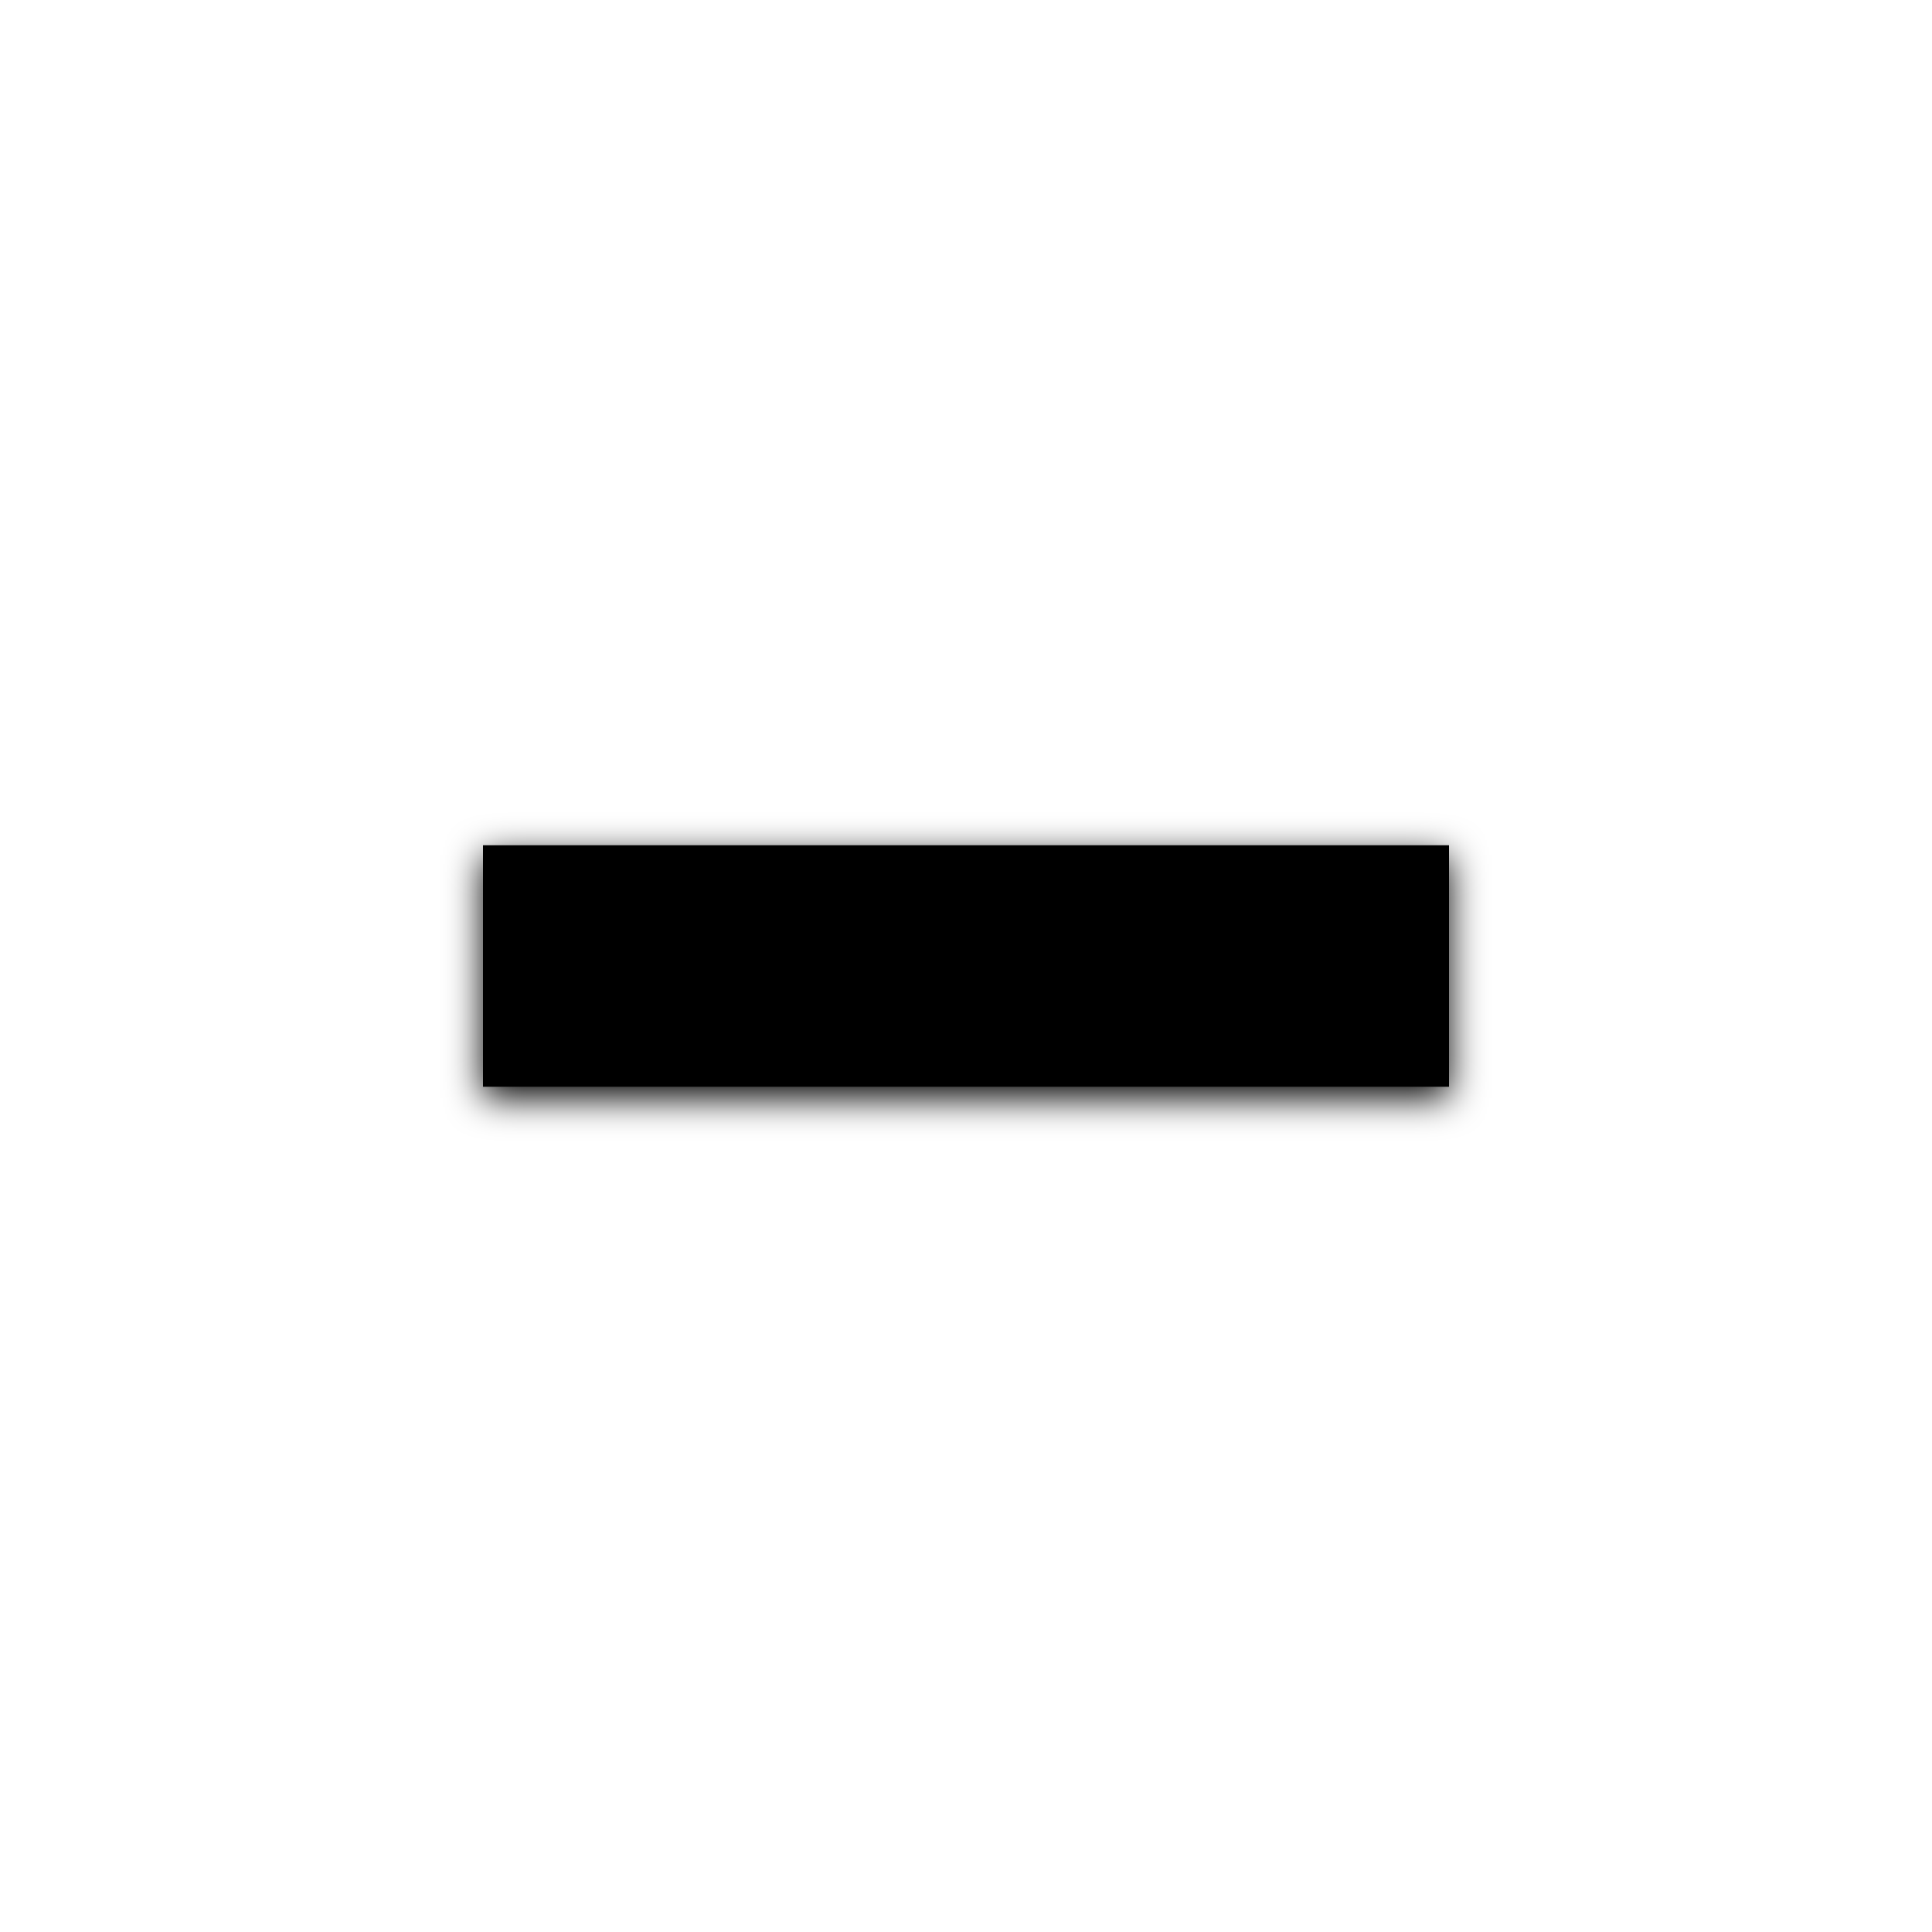
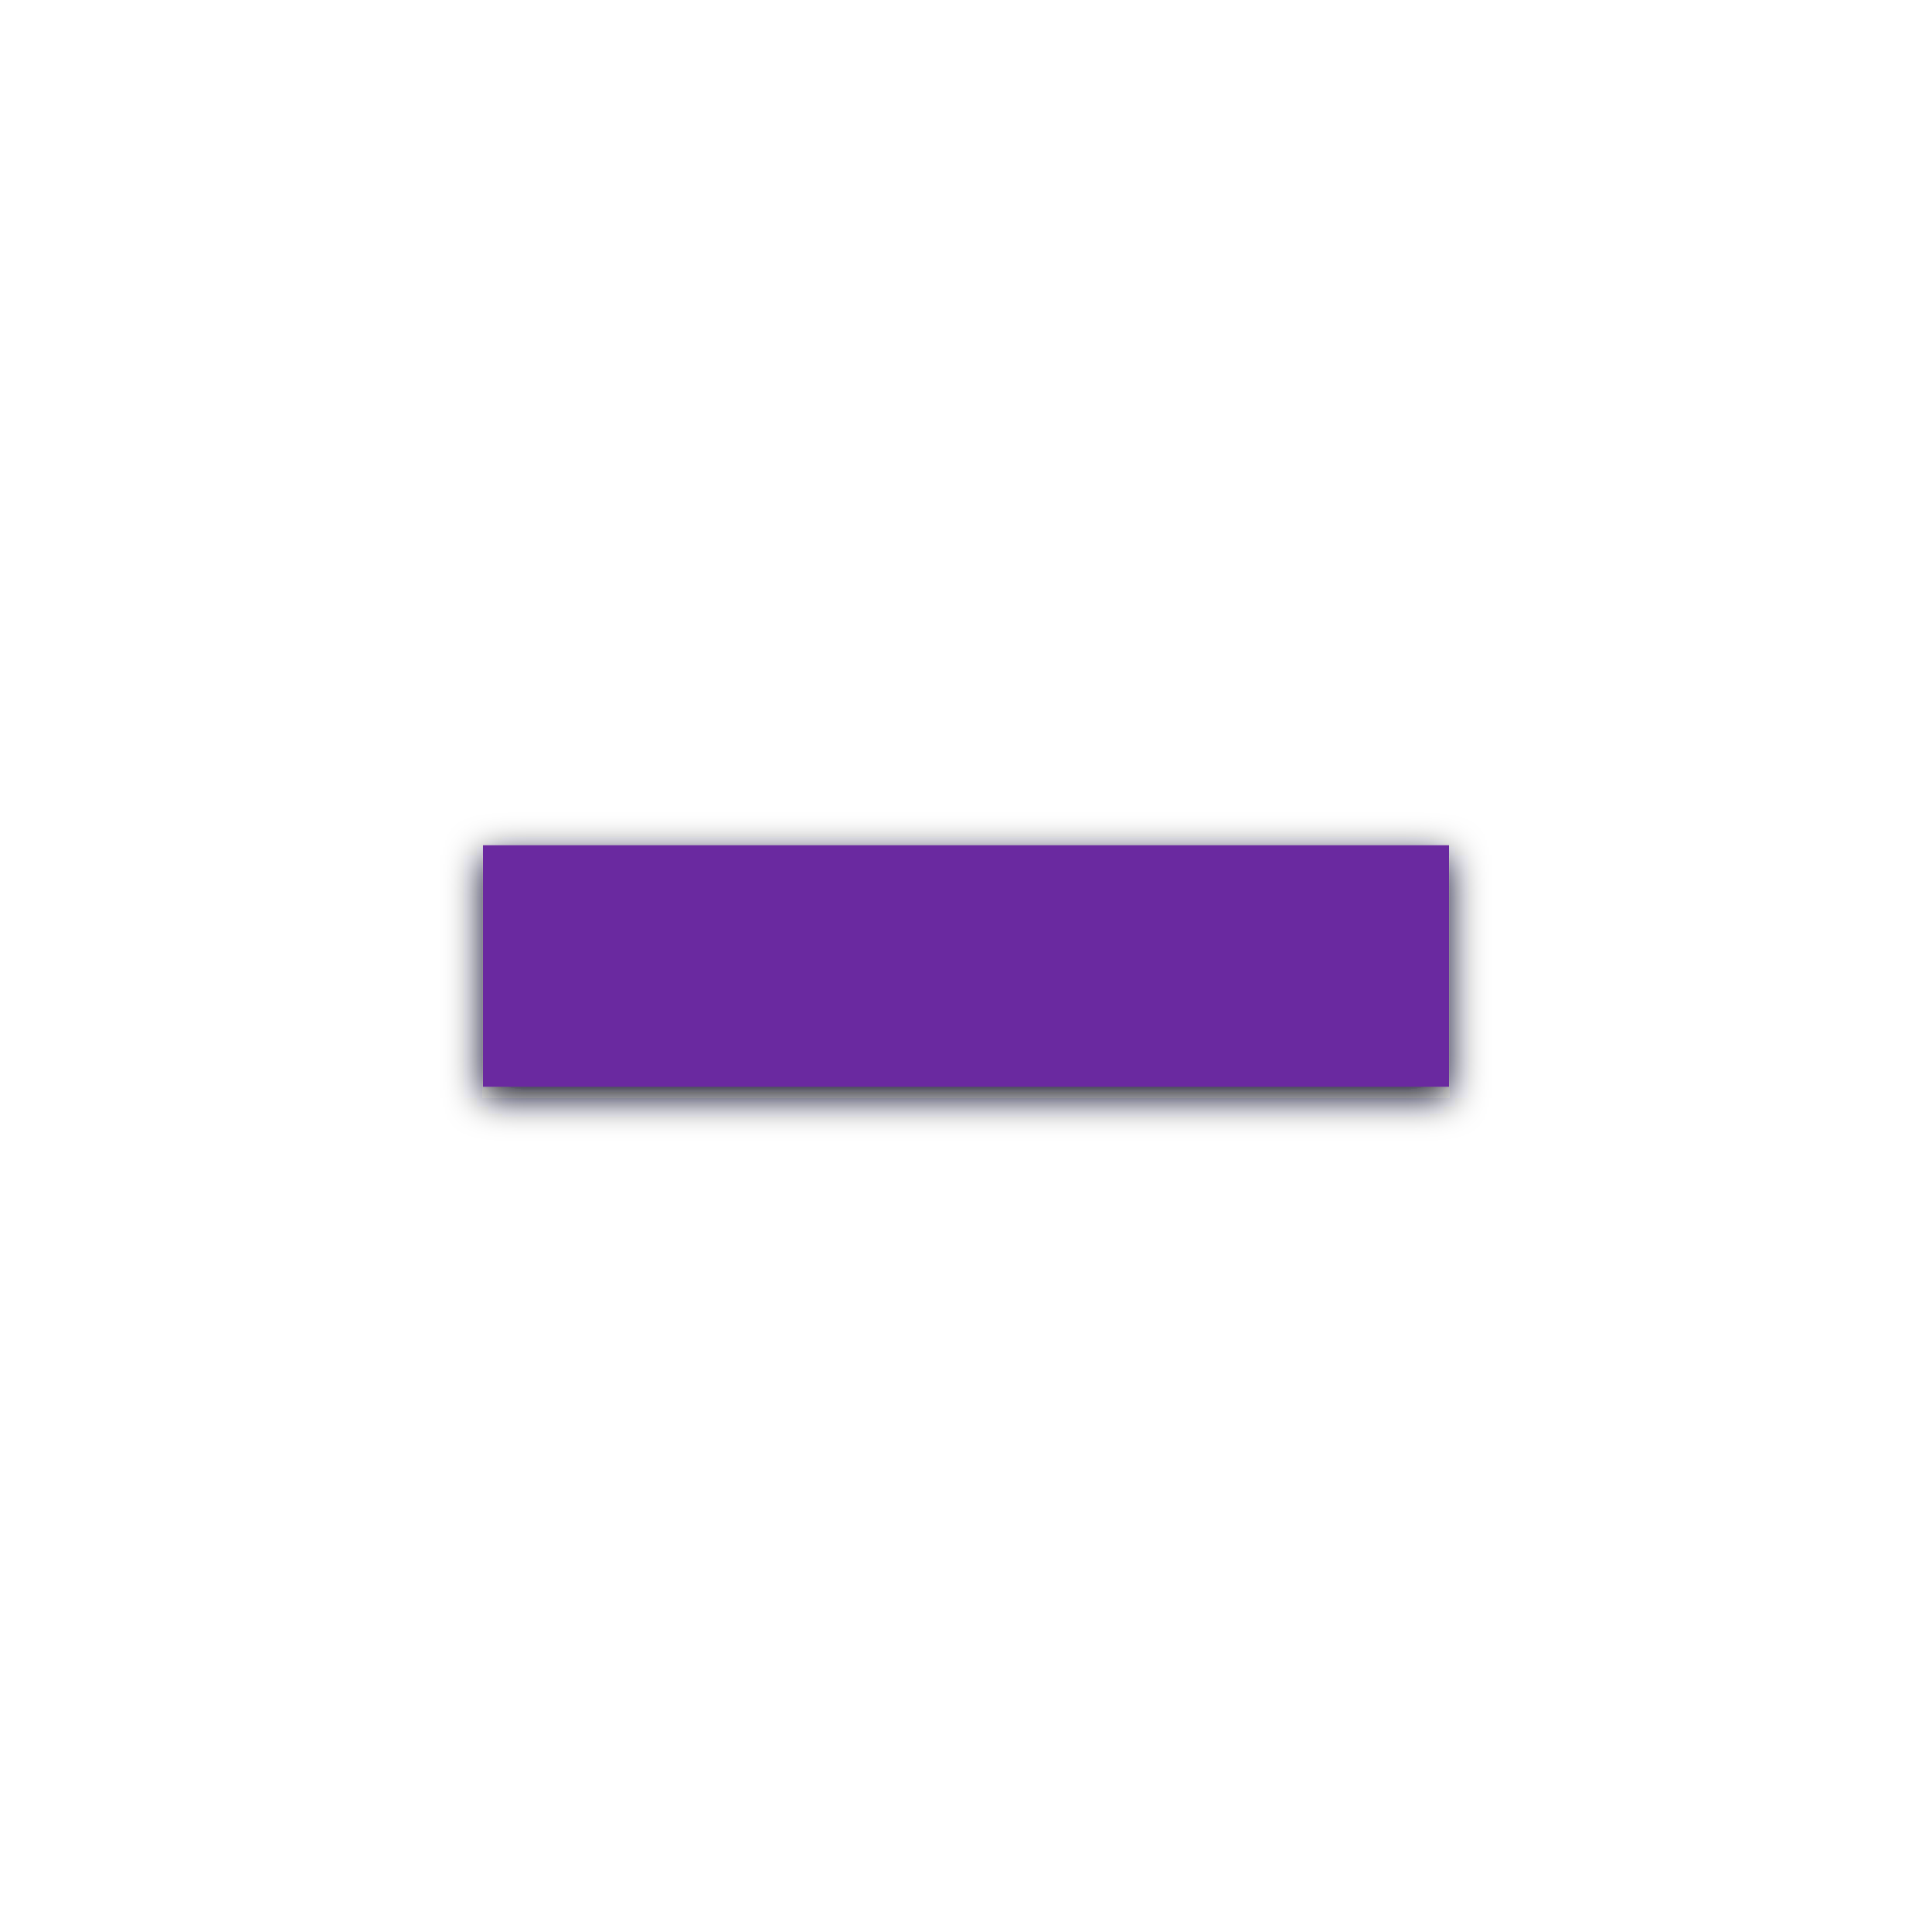
<svg xmlns="http://www.w3.org/2000/svg" viewBox="0 0 16 16">
  <defs>
    <filter width="1.09" x="-.045" y="-.18" height="1.36" id="filter3971">
      <feGaussianBlur stdDeviation=".15" />
    </filter>
  </defs>
  <g transform="translate(0 -1036.362)">
-     <rect width="8" x="4" y="1043.451" height="2" style="fill:#33cc33cc33cc;filter:url(#filter3971)" />
-     <rect width="8" x="4" y="7" height="2" style="fill:#ffff33337777" transform="translate(0 1036.362)" />
+     <rect width="8" x="4" y="1043.451" height="2" style="fill:#0d0a20;filter:url(#filter3971)" />
+     <rect width="8" x="4" y="7" height="2" style="fill:#6a29a0" transform="translate(0 1036.362)" />
  </g>
</svg>
